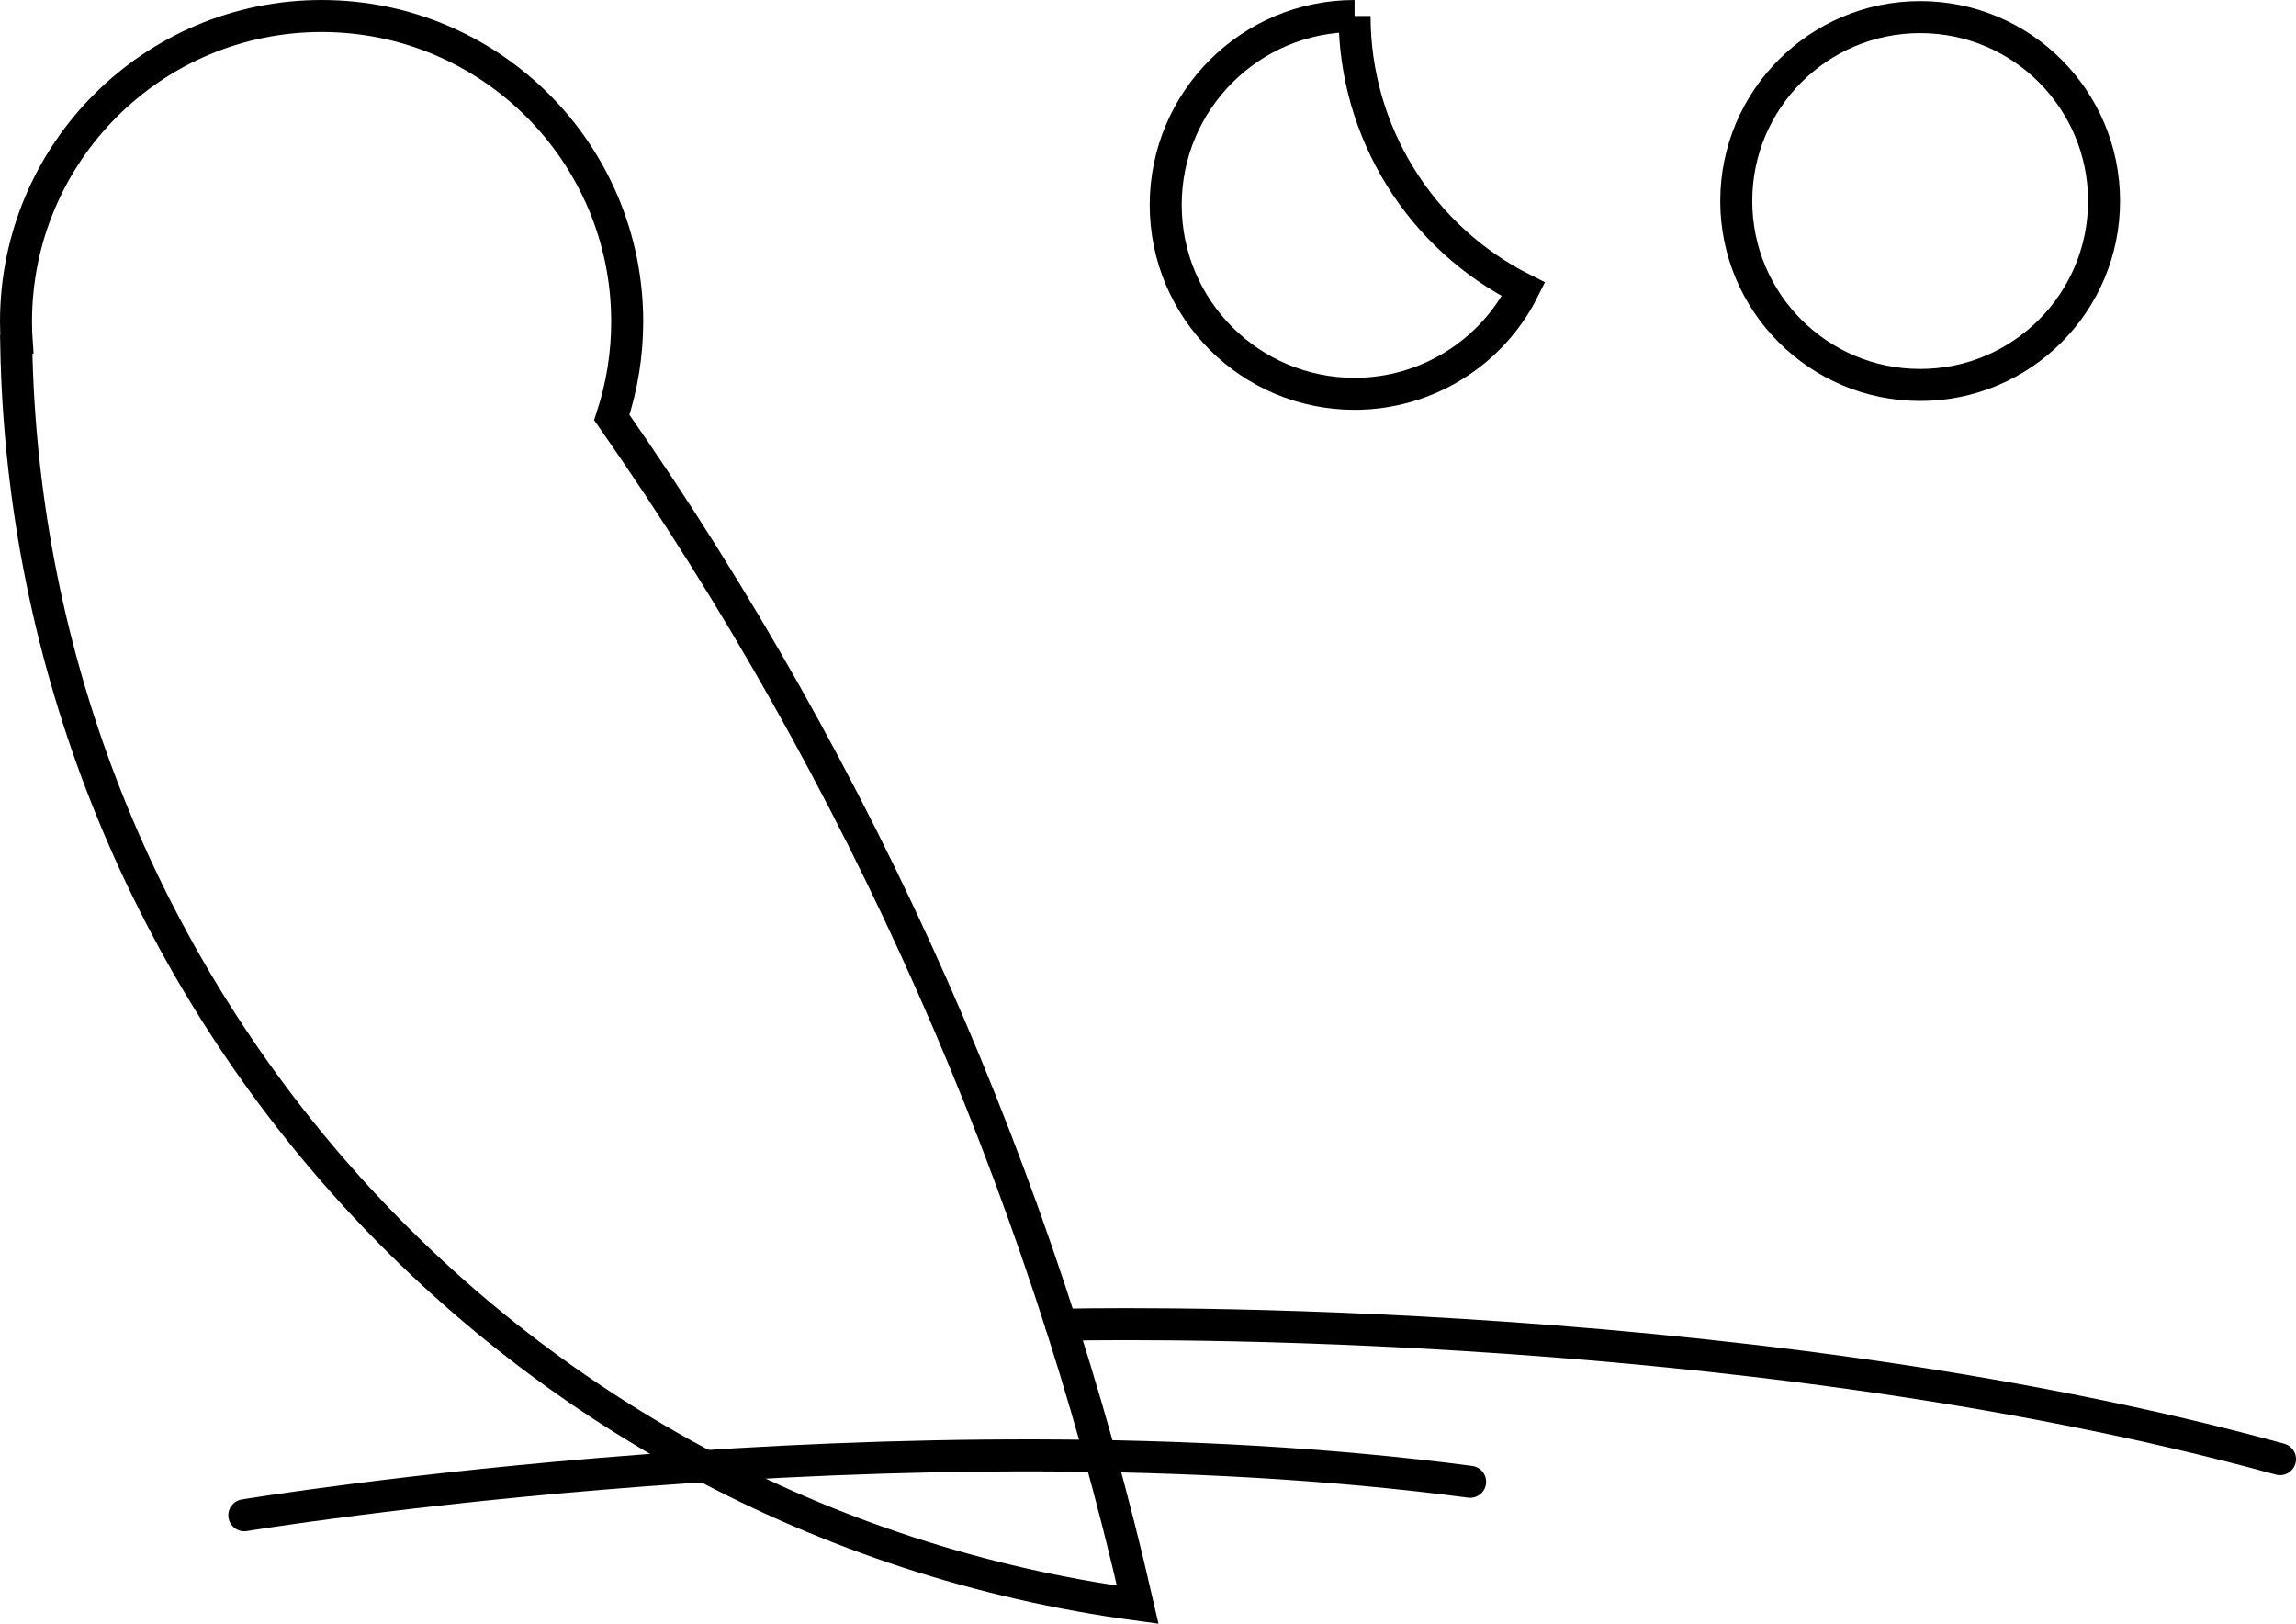
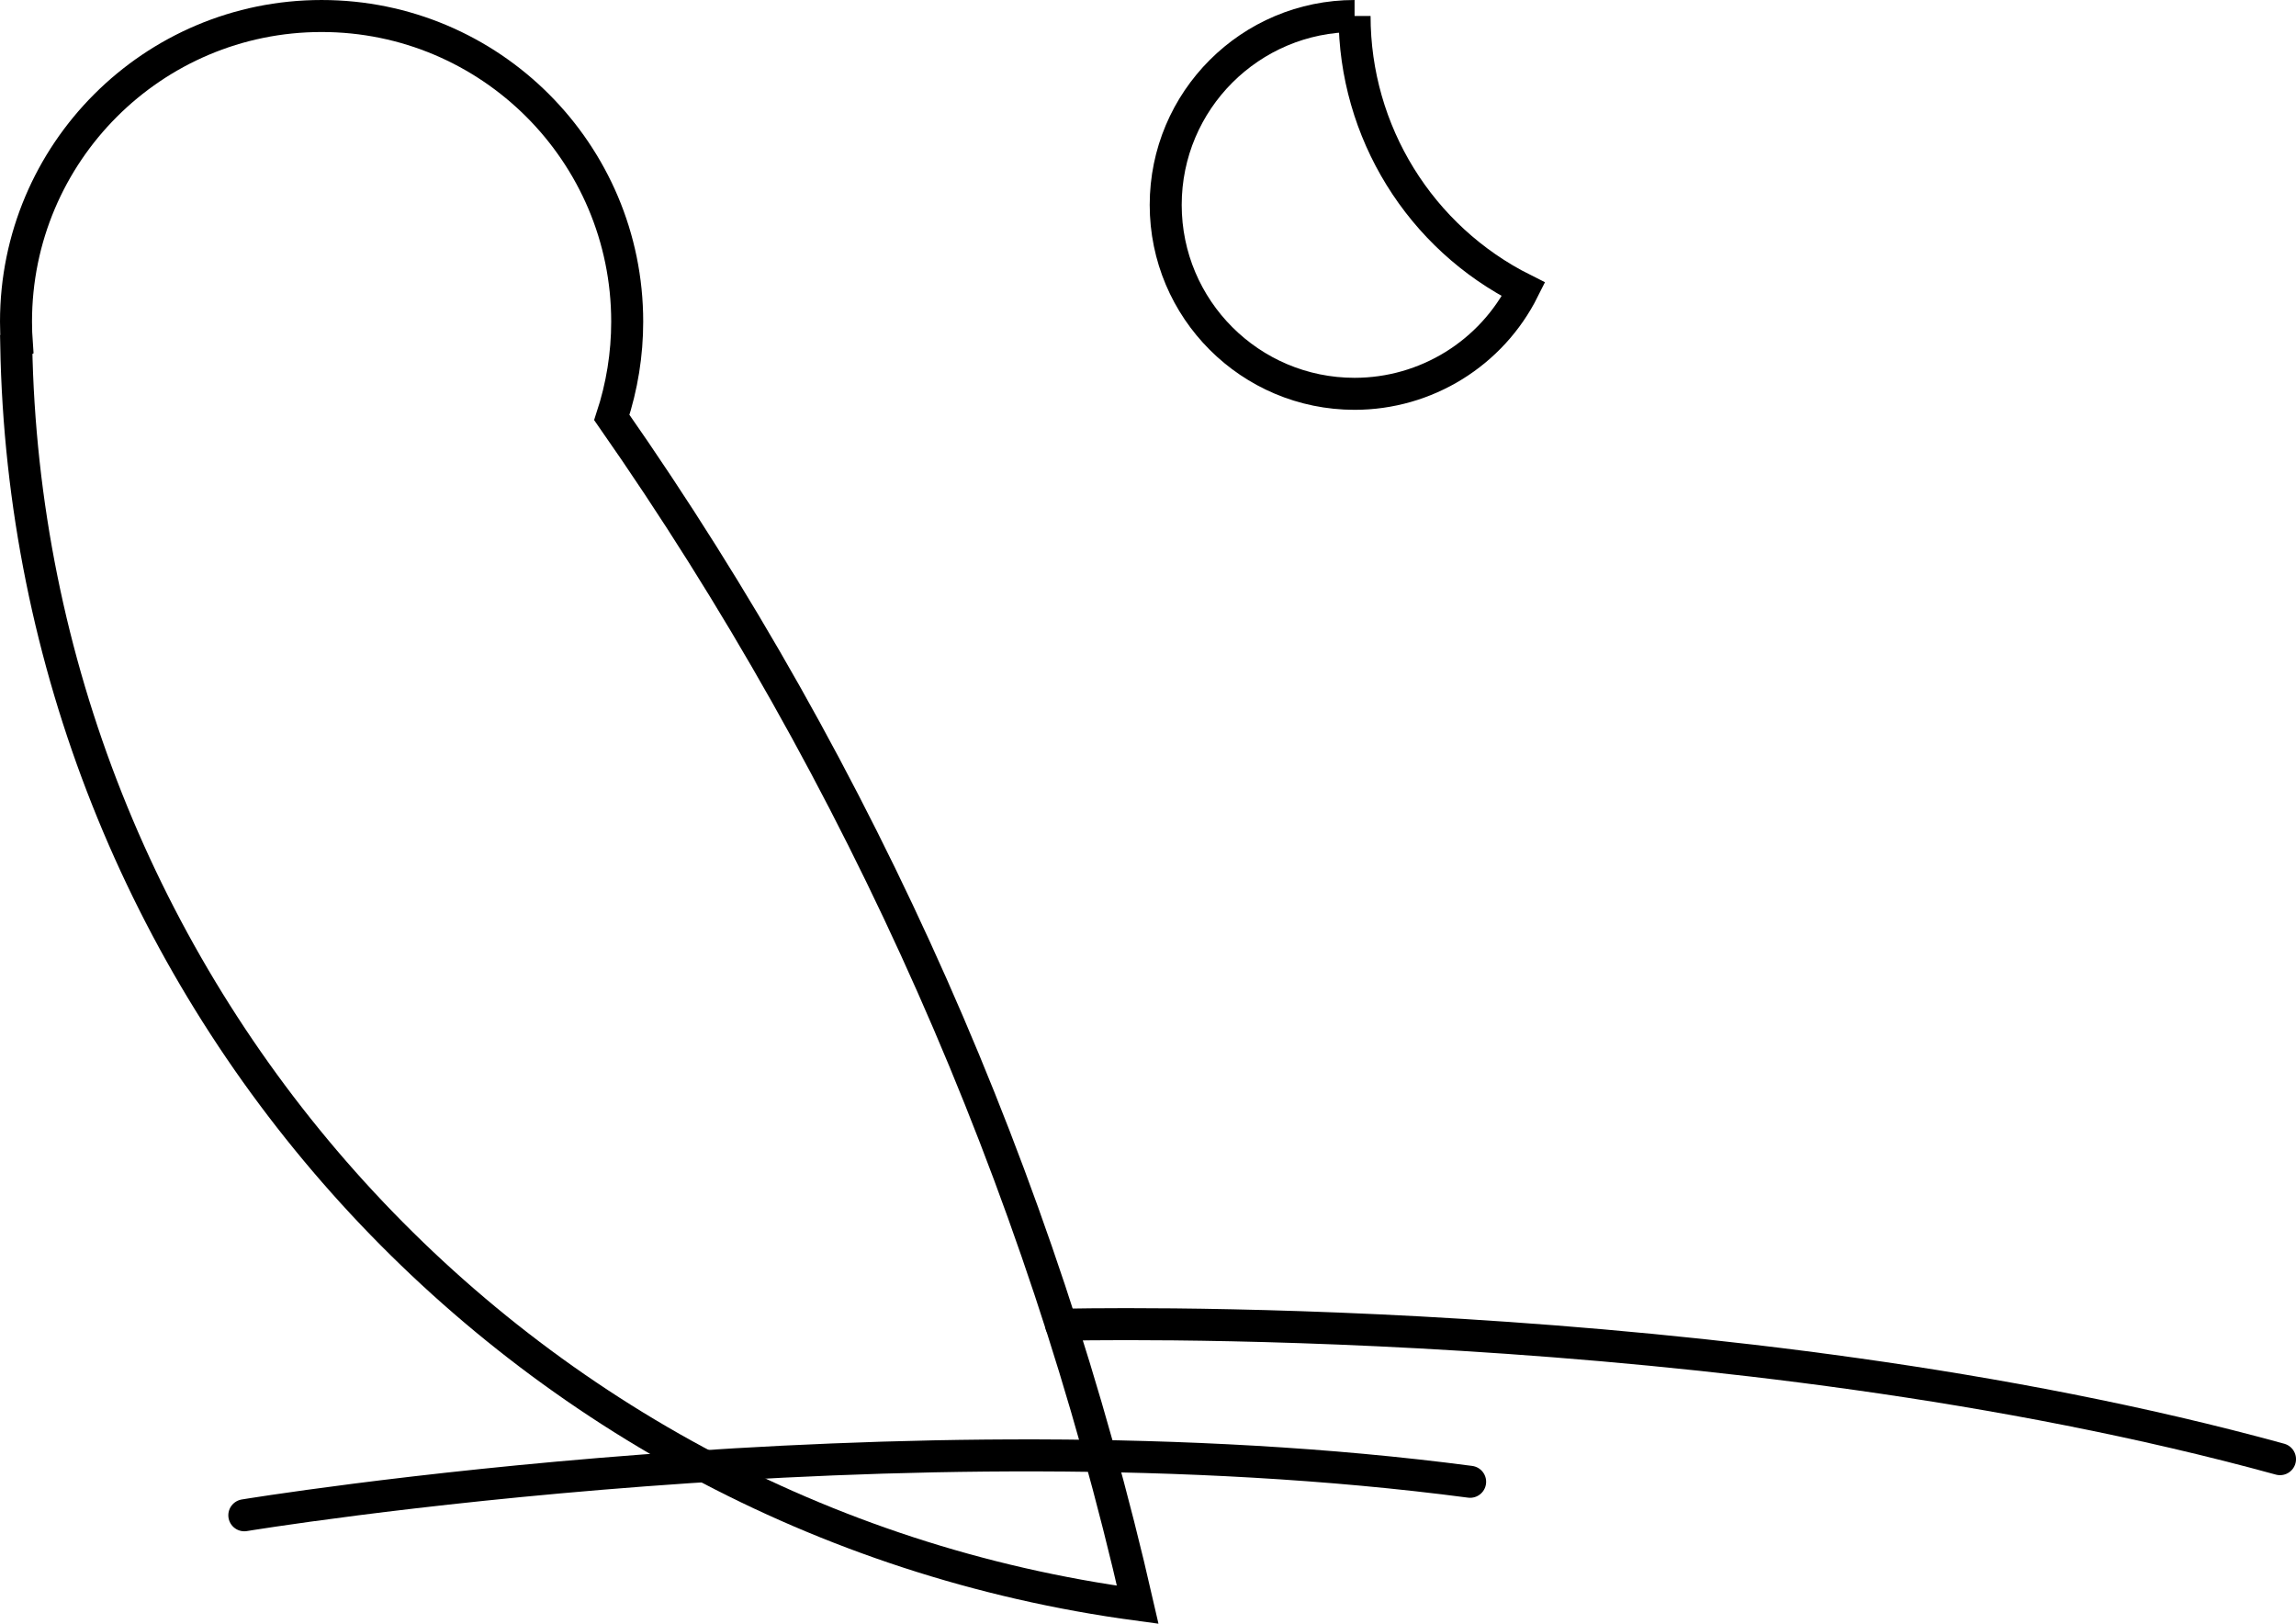
<svg xmlns="http://www.w3.org/2000/svg" width="143.494mm" height="101.459mm" version="1.1" viewBox="0 0 143.494 101.459">
  <g transform="translate(71.29643,-27.13354)" fill="none" stroke="#000" stroke-linecap="round" stroke-width="2">
    <g>
      <path class="moon" d="m13.361 28.134a11.804 11.804 0 0 0-11.804 11.804 11.804 11.804 0 0 0 11.804 11.804 11.804 11.804 0 0 0 10.558-6.526 19.099 19.099 0 0 1-10.558-17.083z" />
      <path class="transformable" d="m-51.197 28.134a19.099 19.099 0 0 0-19.099 19.099 19.099 19.099 0 0 0 0.052 1.405l-0.039 0.021a80.9 80.9 0 0 0 70.092 78.751 211.79 211.79 0 0 0-32.869-74.191 19.099 19.099 0 0 0 0.962-5.986 19.099 19.099 0 0 0-19.099-19.099z" />
      <path class="transformable" d="m-4.979 109.914s41.583-1.104 76.177 8.398" />
      <path class="transformable" d="m-56.027 121.819s41.042-6.776 76.61-2.093" />
    </g>
-     <circle cx="48.708" cy="39.695" r="11.493" stroke-linejoin="round" />
  </g>
</svg>
